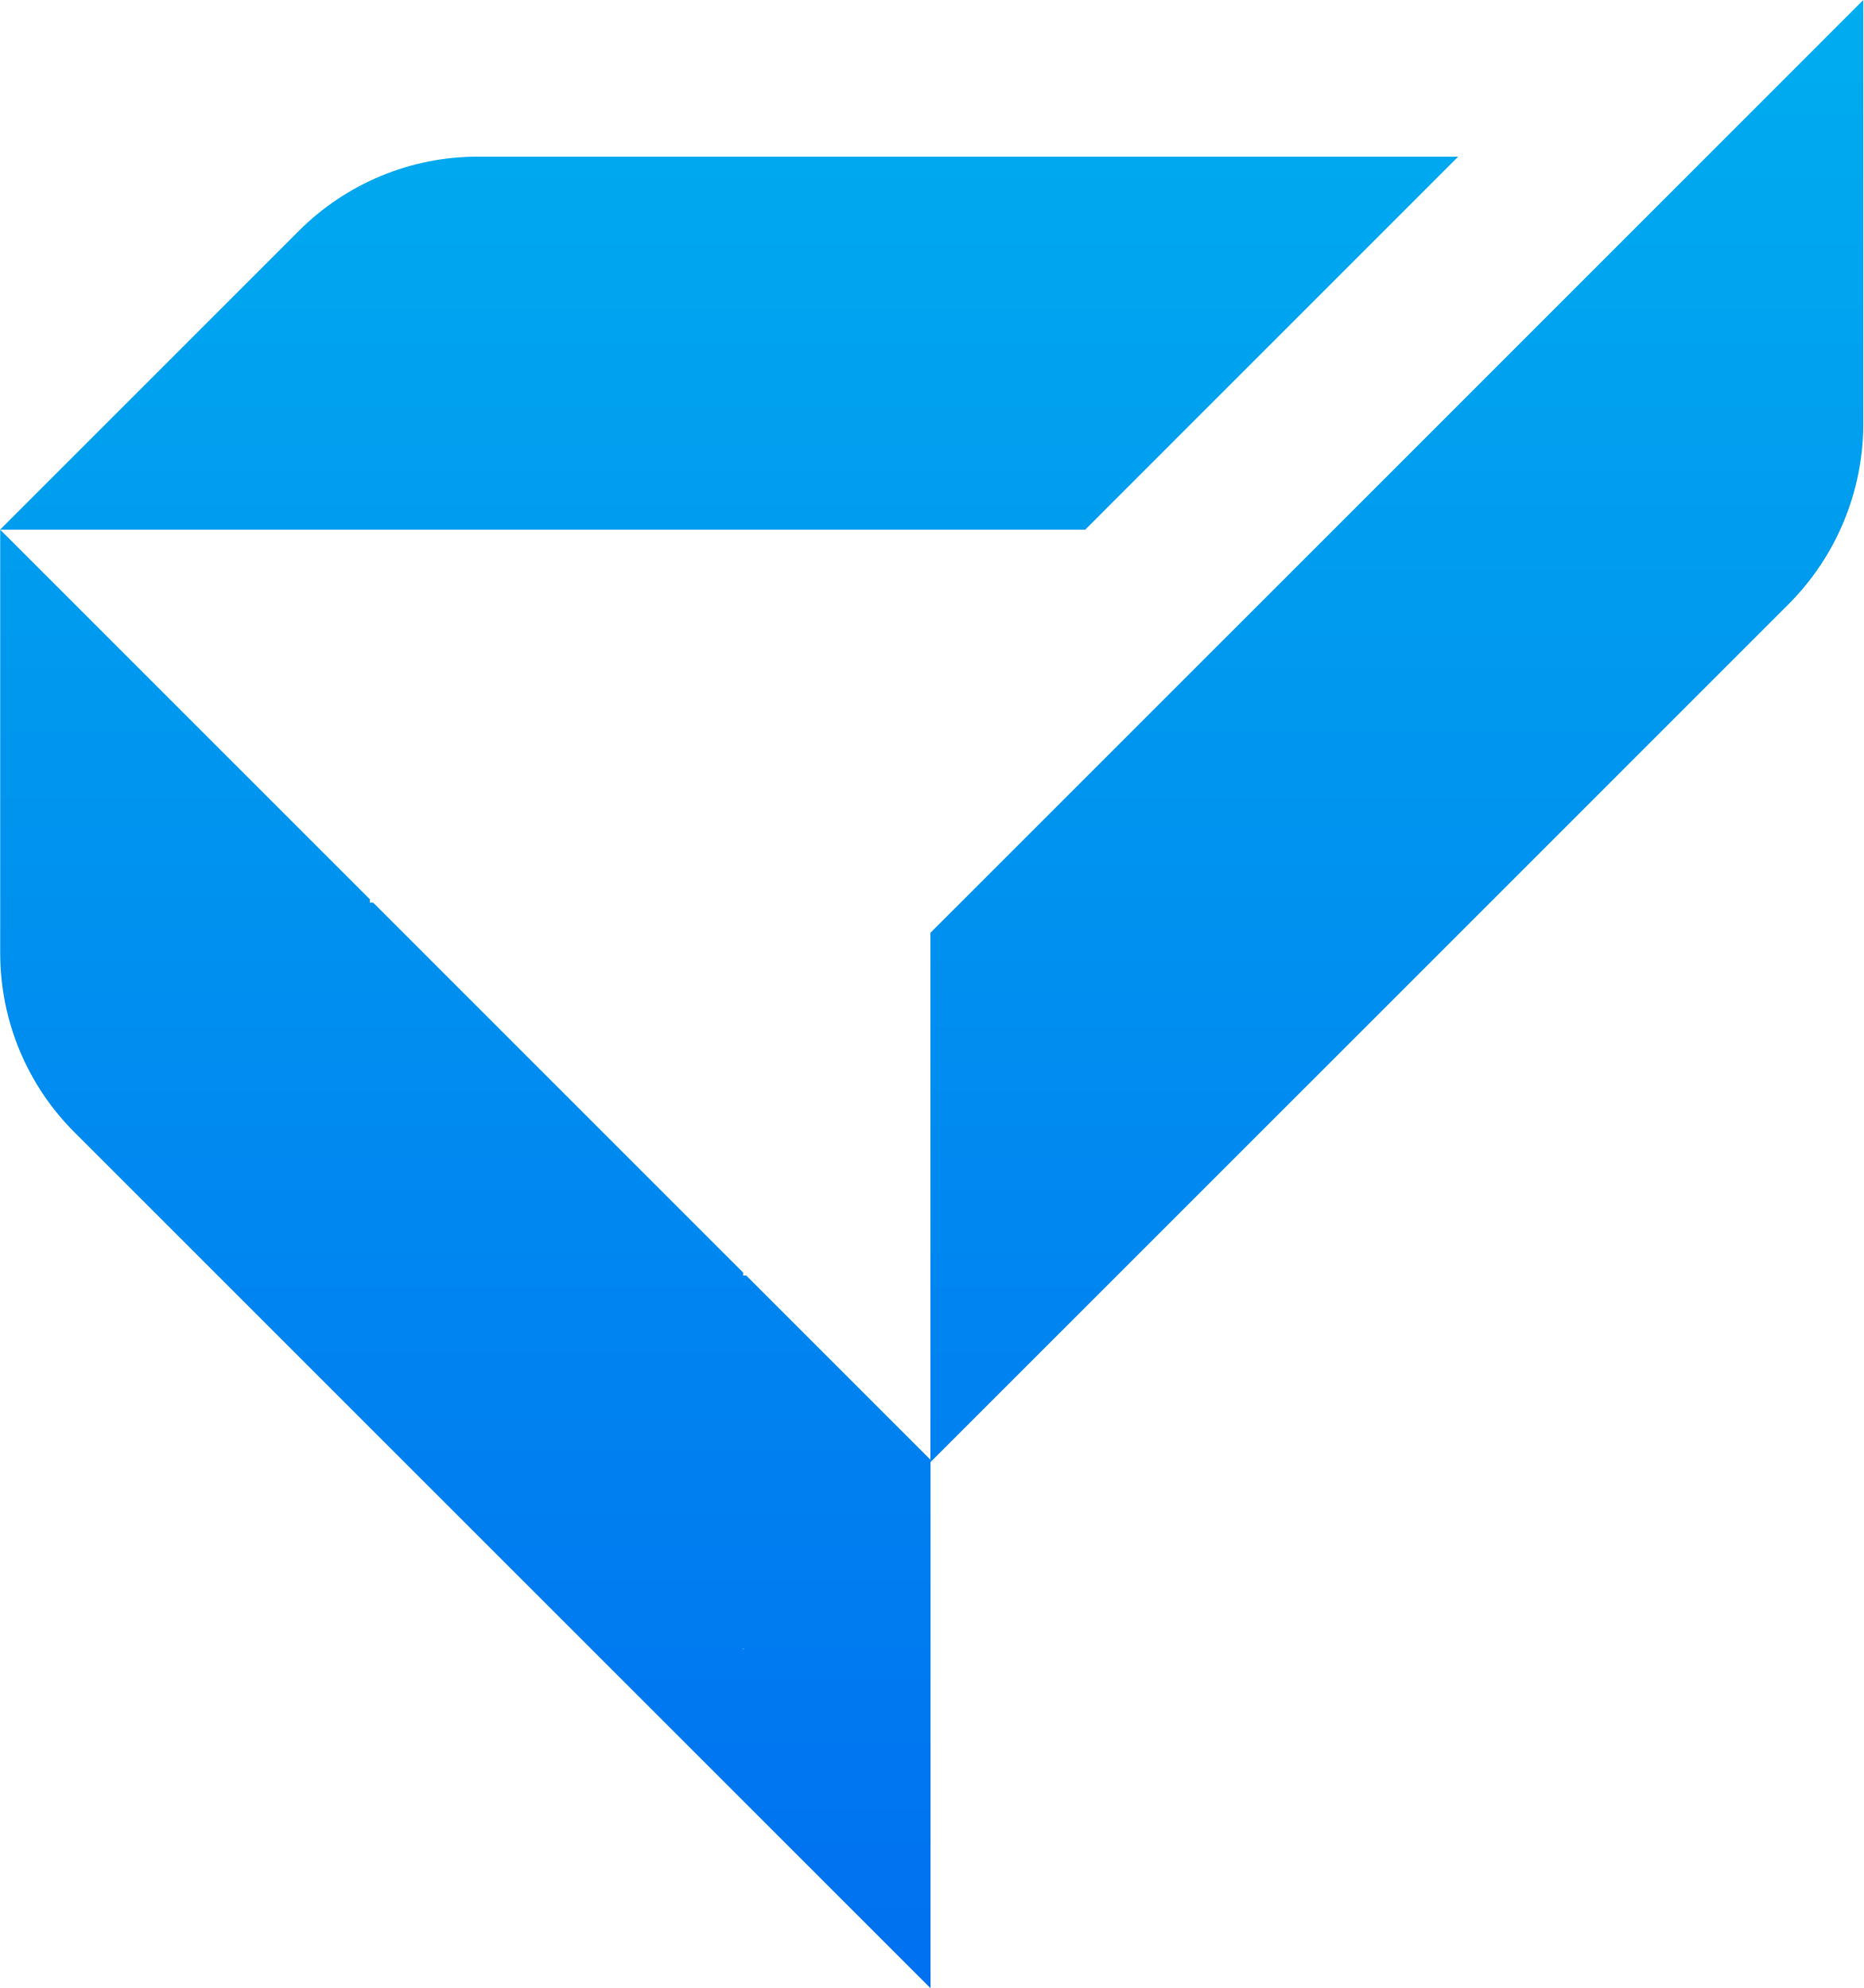
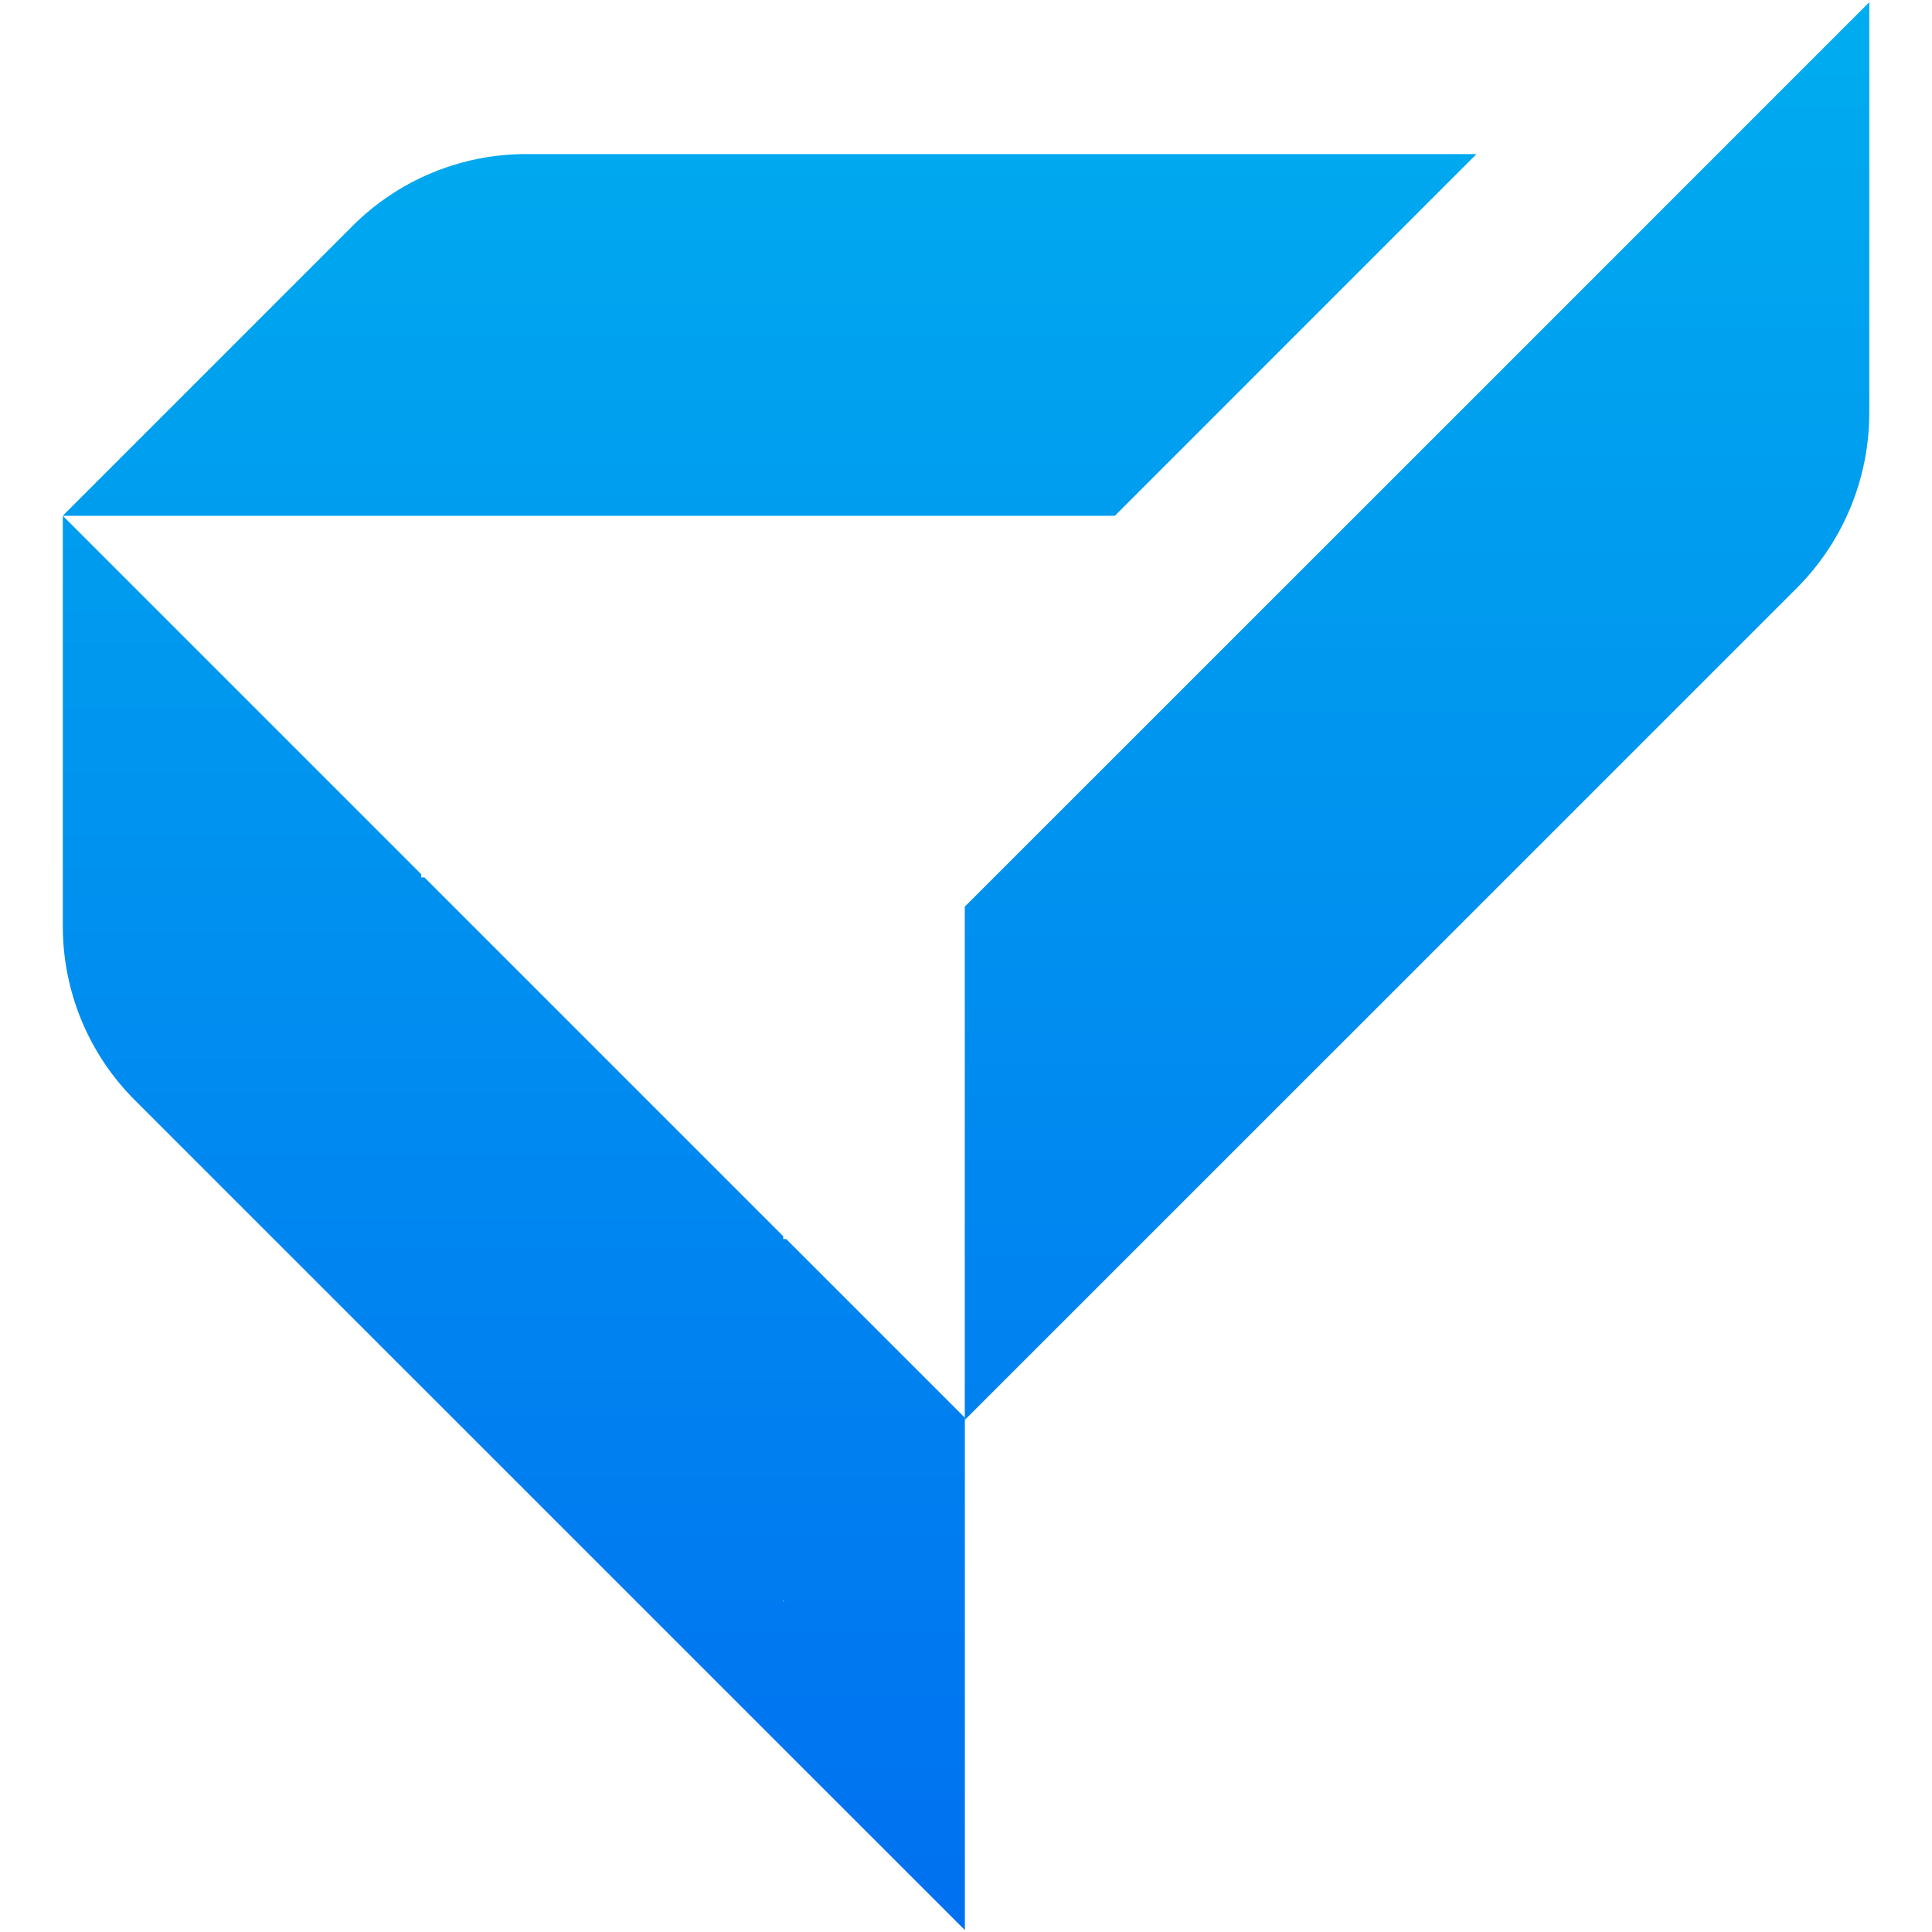
- <svg xmlns="http://www.w3.org/2000/svg" fill="none" viewBox="45.77 48.45 368.44 393.11">
-   <path d="M104.89 94.082C114.28 84.692 127.01 79.422 140.28 79.422H334.03V79.502L260.35 153.192H45.77H45.779L104.89 94.082Z" fill="url(#paint0_linear_50_28)" />
-   <path d="M414.21 48.453V132.203C414.21 145.613 408.88 158.473 399.4 167.953L340.43 226.923H340.39V226.963L229.97 337.363L229.75 337.143V232.903L333.94 128.733L414.2 48.463H414.21V48.453Z" fill="url(#paint1_linear_50_28)" />
-   <path d="M229.99 337.353L229.76 337.583V337.133L229.99 337.353Z" fill="url(#paint2_linear_50_28)" />
-   <path d="M193.301 300.677H192.721V300.097L119.561 226.938H118.911V226.287L45.81 153.188V236.917C45.81 250.207 51.081 262.948 60.481 272.338L229.731 441.568L229.771 441.528V337.117L193.301 300.648V300.688H193.311L193.301 300.677ZM192.721 374.617V374.438H192.901L192.721 374.617Z" fill="url(#paint3_linear_50_28)" />
+ <svg xmlns="http://www.w3.org/2000/svg" version="1.2" viewBox="0 0 370 394" width="256" height="256">
  <defs>
-     <linearGradient id="paint0_linear_50_28" x1="229.99" y1="48.453" x2="229.99" y2="441.568" gradientUnits="userSpaceOnUse">
-       <stop stop-color="#00ADEF" />
-       <stop offset="1" stop-color="#0070F0" />
+     <linearGradient id="g1" x2="1" gradientUnits="userSpaceOnUse" gradientTransform="matrix(0,393.115,-1536.117,0,184.99,.453)">
+       <stop offset="0" stop-color="#00adef" />
+       <stop offset="1" stop-color="#0070f0" />
    </linearGradient>
-     <linearGradient id="paint1_linear_50_28" x1="229.99" y1="48.453" x2="229.99" y2="441.568" gradientUnits="userSpaceOnUse">
-       <stop stop-color="#00ADEF" />
-       <stop offset="1" stop-color="#0070F0" />
+     <linearGradient id="g2" x2="1" gradientUnits="userSpaceOnUse" gradientTransform="matrix(0,393.115,-250.992,0,184.99,.453)">
+       <stop offset="0" stop-color="#00adef" />
+       <stop offset="1" stop-color="#0070f0" />
    </linearGradient>
-     <linearGradient id="paint2_linear_50_28" x1="229.99" y1="48.453" x2="229.99" y2="441.568" gradientUnits="userSpaceOnUse">
-       <stop stop-color="#00ADEF" />
-       <stop offset="1" stop-color="#0070F0" />
+     <linearGradient id="g3" x2="1" gradientUnits="userSpaceOnUse" gradientTransform="matrix(0,393.115,-200.925,0,184.99,.453)">
+       <stop offset="0" stop-color="#00adef" />
+       <stop offset="1" stop-color="#0070f0" />
    </linearGradient>
-     <linearGradient id="paint3_linear_50_28" x1="229.99" y1="48.453" x2="229.99" y2="441.568" gradientUnits="userSpaceOnUse">
-       <stop stop-color="#00ADEF" />
-       <stop offset="1" stop-color="#0070F0" />
+     <linearGradient id="g4" x2="1" gradientUnits="userSpaceOnUse" gradientTransform="matrix(0,393.115,-250.772,0,184.99,.453)">
+       <stop offset="0" stop-color="#00adef" />
+       <stop offset="1" stop-color="#0070f0" />
    </linearGradient>
  </defs>
+   <style>
+ 		.s0 { fill: url(#g1) } 
+ 		.s1 { fill: url(#g2) } 
+ 		.s2 { fill: url(#g3) } 
+ 		.s3 { fill: url(#g4) } 
+ 	</style>
+   <path class="s0" d="m59.89 46.08c9.39-9.39 22.12-14.66 35.39-14.66h193.75v0.08l-73.68 73.69h-214.58 0.01z" />
+   <path class="s1" d="m369.21 0.45v83.75c0 13.41-5.33 26.27-14.81 35.75l-58.97 58.97h-0.04v0.04l-110.42 110.4-0.22-0.22v-104.24l104.19-104.17 80.26-80.27h0.01z" />
+   <path class="s2" d="m184.99 289.35l-0.23 0.23v-0.45z" />
+   <path class="s3" d="m148.3 252.68h-0.58v-0.58l-73.16-73.16h-0.65v-0.65l-73.1-73.1v83.73c0 13.29 5.27 26.03 14.67 35.42l169.25 169.23 0.04-0.04v-104.41l-36.47-36.47v0.04h0.01zm-0.58 73.94v-0.18h0.18z" />
</svg>
